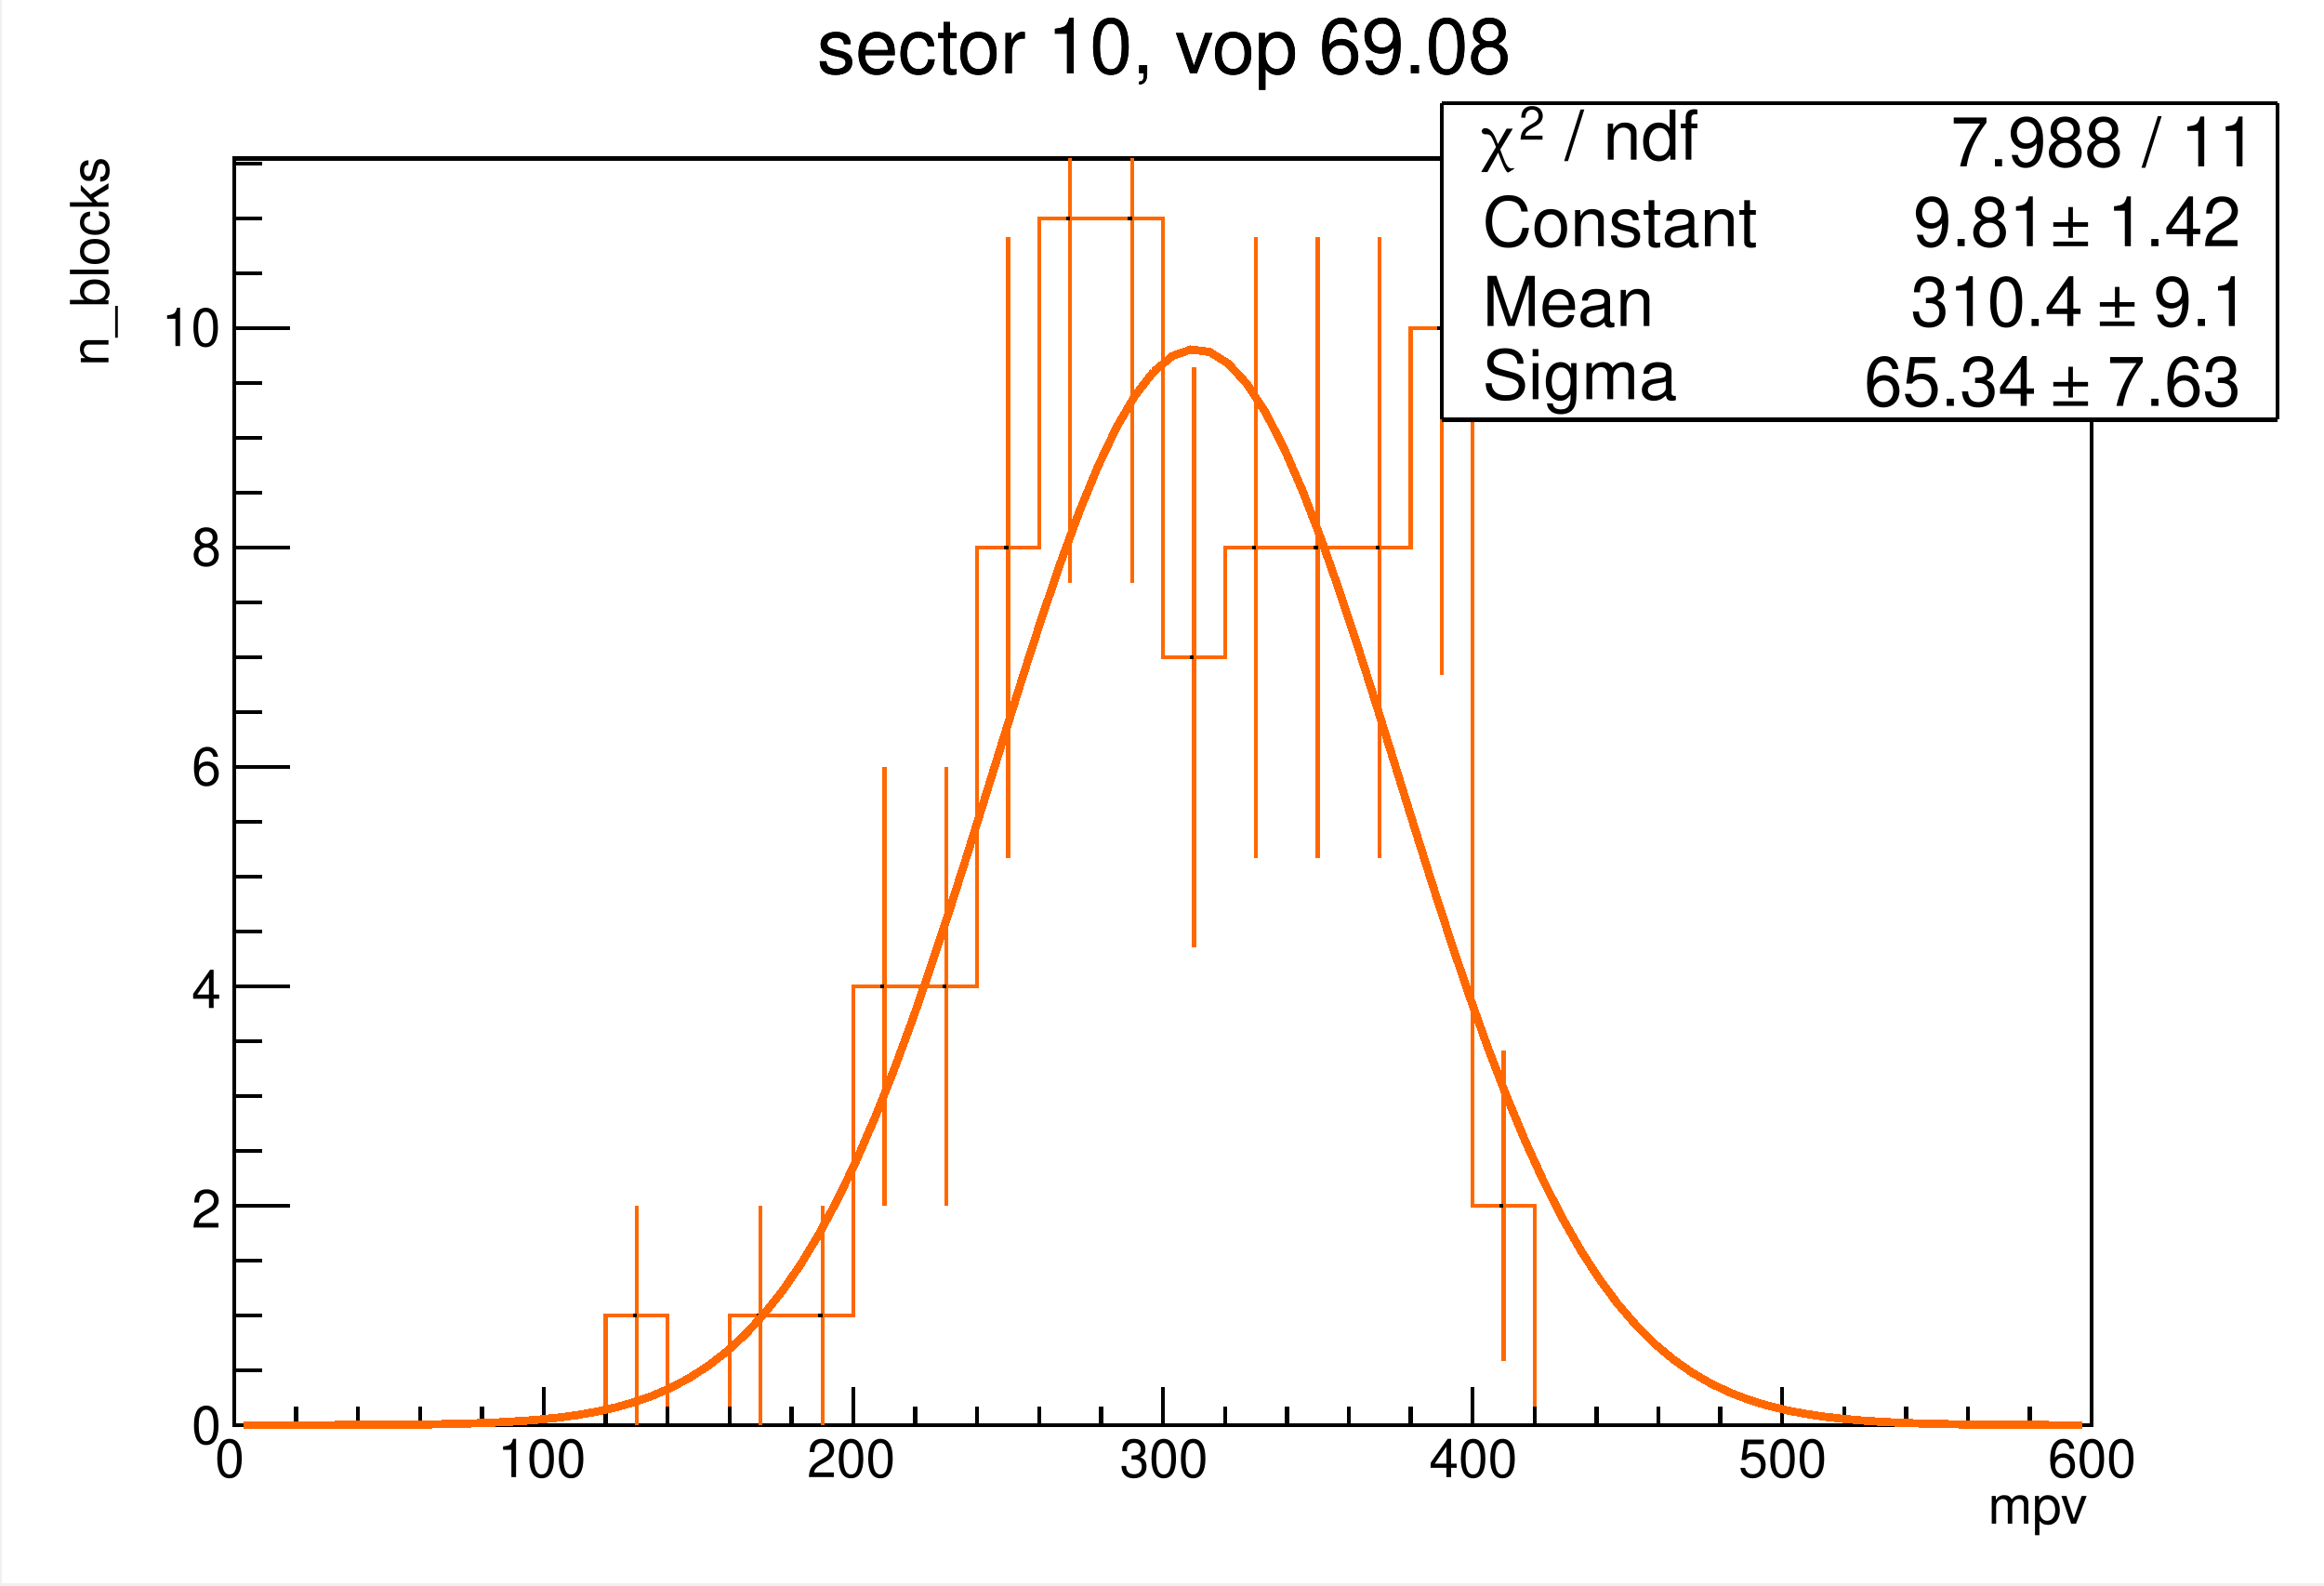
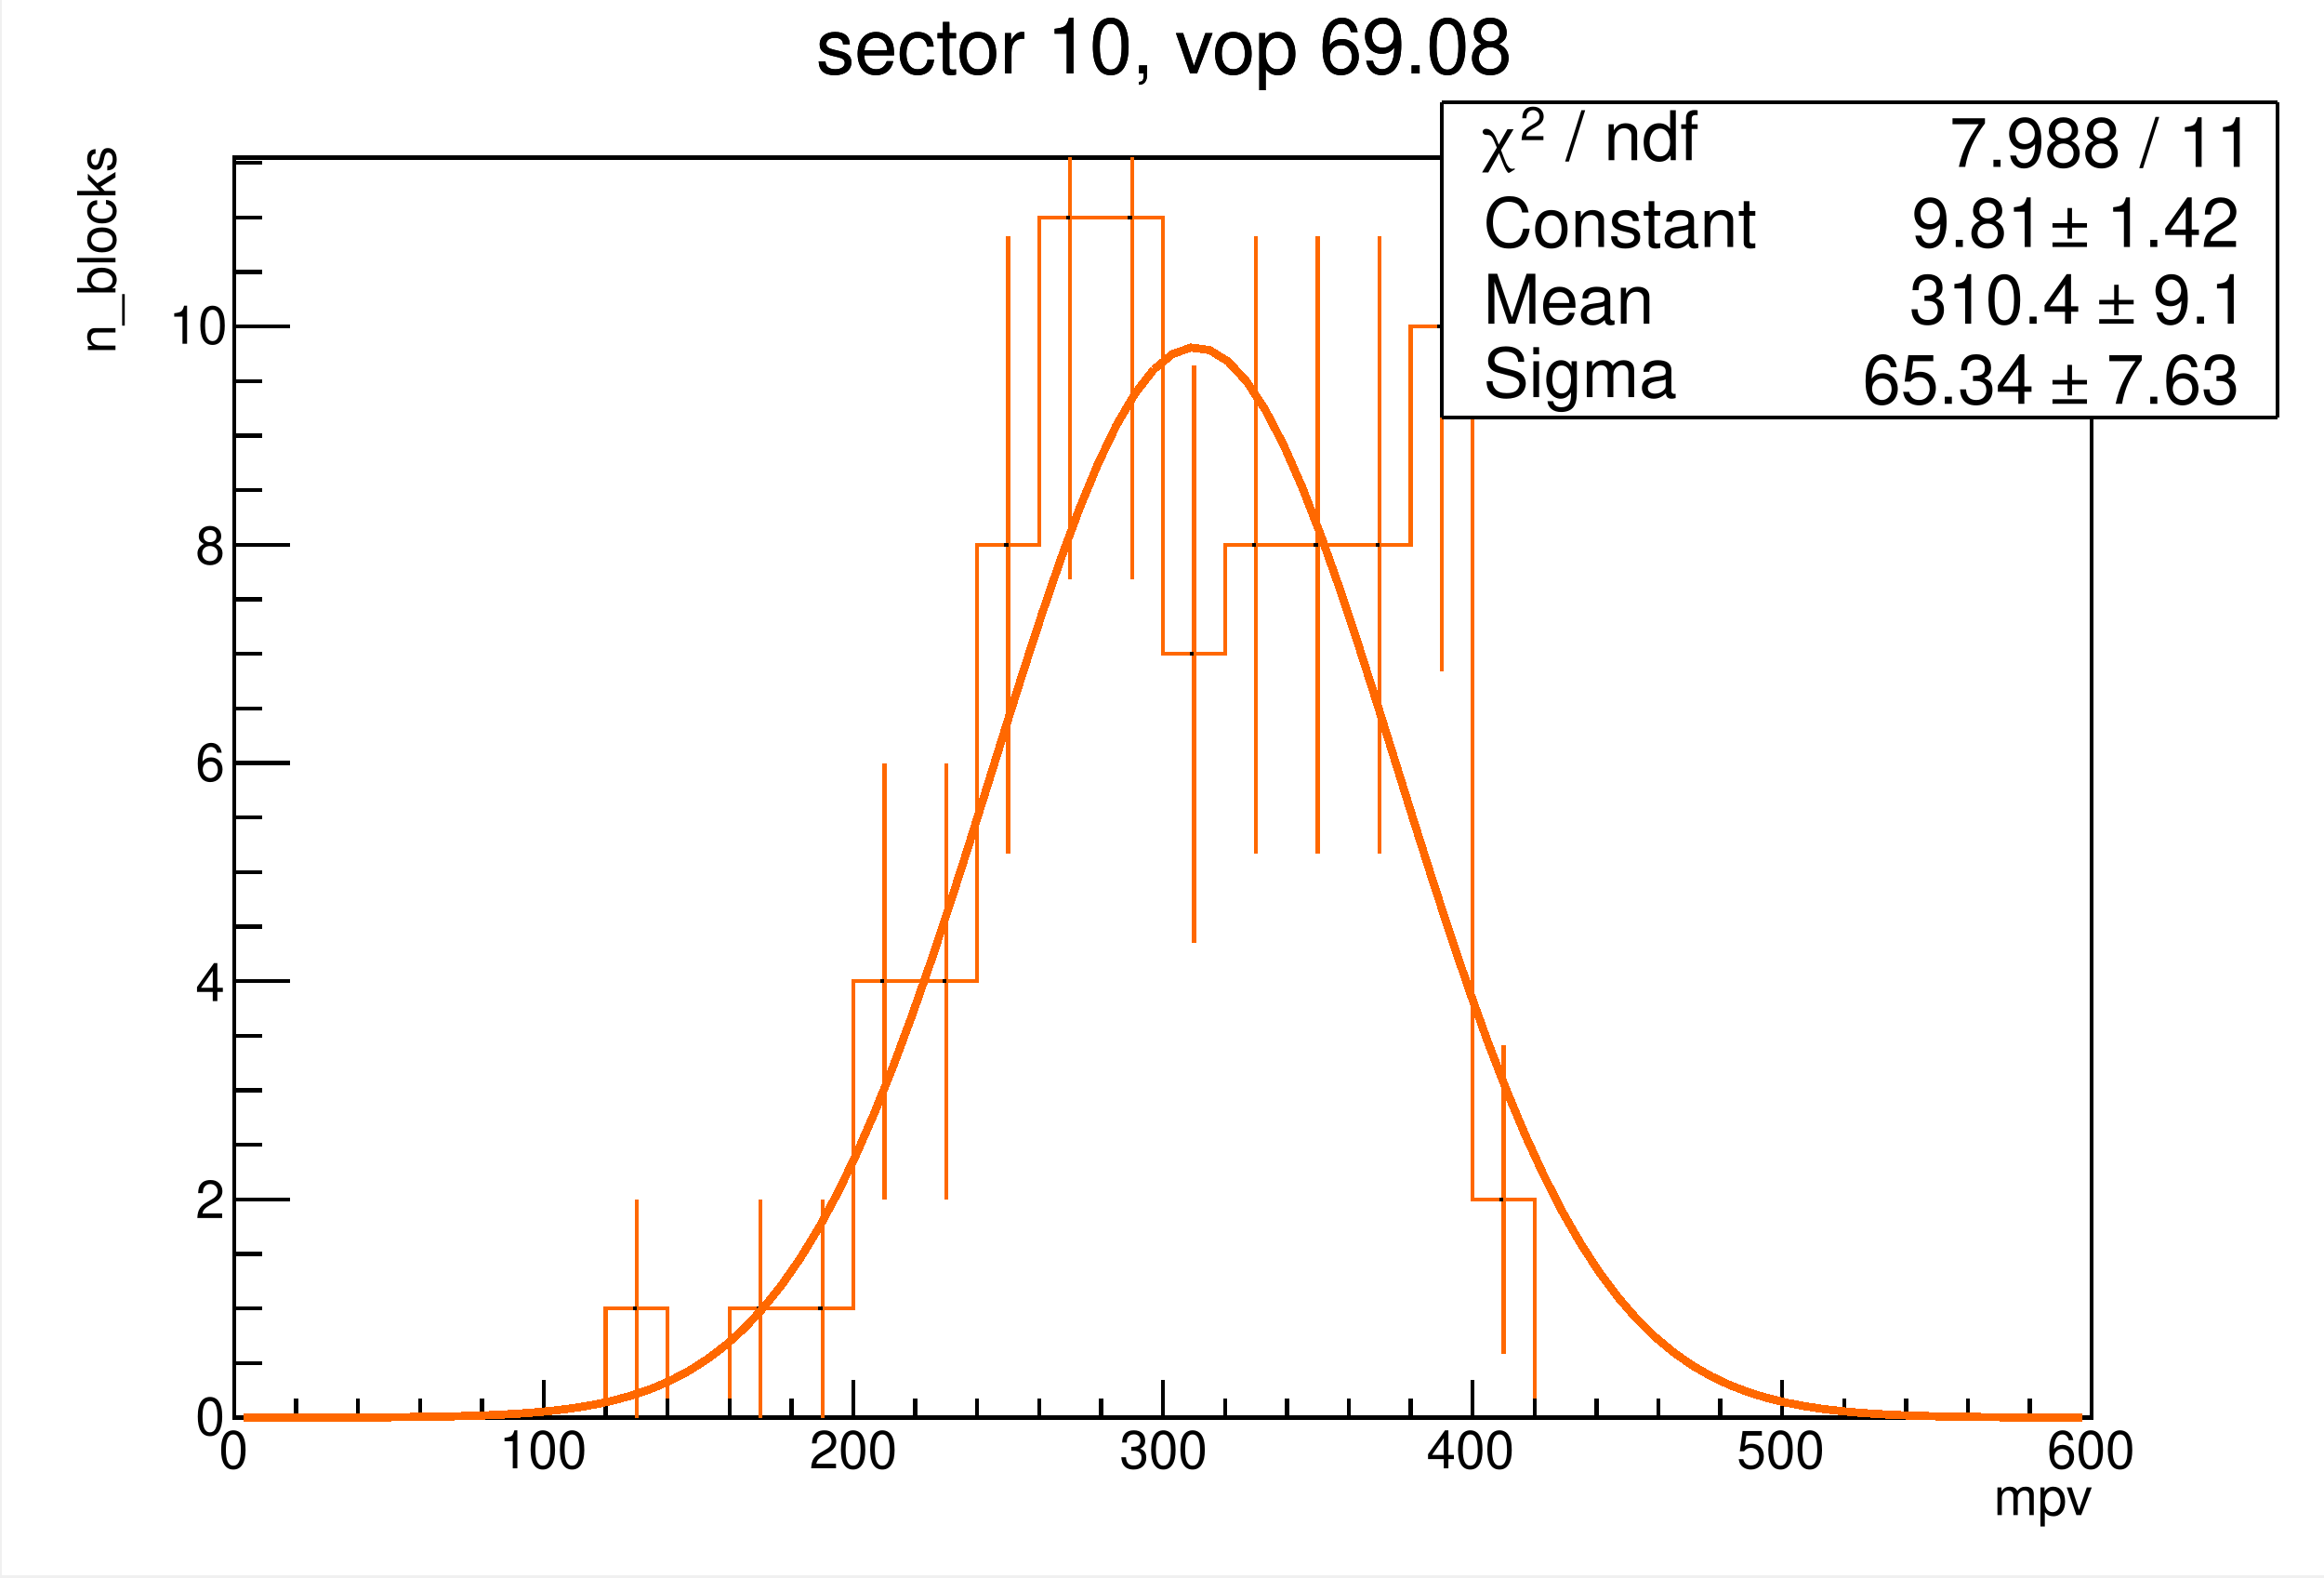
- <svg xmlns="http://www.w3.org/2000/svg" width="567.429" height="387.116" viewBox="0 0 567.429 387.116" shape-rendering="crispEdges">
+ <svg xmlns="http://www.w3.org/2000/svg" width="567.429" height="384.969" viewBox="0 0 567.429 384.969" shape-rendering="crispEdges">
  <defs>
</defs>
-   <rect x="0.5" y="0" width="566.929" height="386.616" fill="white" />
-   <rect x="57.193" y="38.662" width="453.543" height="309.293" fill="white" />
-   <rect x="57.193" y="38.662" width="453.543" height="309.293" fill="none" stroke="black" />
-   <path d="M57.193,347.955h 90.709v -26.779h 15.118v 26.779h 15.118v -26.779h 30.236v -80.336h 30.236v -107.115h 15.118v -80.336h 30.236v 107.115h 15.118v -26.779h 45.354v -53.557h 15.118v 214.229h 15.118v 53.557h 136.063" fill="none" stroke="#ff6800" />
-   <path d="M59.461,347.955h 18.142l 4.535, -0.032l 4.535, -0.015l 4.535, -0.022l 4.535, -0.031l 4.535, -0.043l 4.535, -0.06l 4.535, -0.083l 4.535, -0.114l 4.535, -0.154l 4.535, -0.207l 4.535,  -0.276l 4.535, -0.365l 4.535, -0.477l 4.535, -0.618l 4.535, -0.794l 4.535, -1.01l 4.535, -1.272l 4.535, -1.588l 4.535, -1.963l 4.535, -2.404l 4.535, -2.915l 4.535, -3.5l 4.535, -4.161l 4.535,  -4.897l 4.535, -5.705l 4.535, -6.577l 4.535, -7.504l 4.535, -8.469l 4.535, -9.454l 4.535, -10.435l 4.535, -11.385l 4.535, -12.273l 4.535, -13.067l 4.535, -13.731l 4.535, -14.232l 4.535, -14.538l 4.535,  -14.618l 4.535, -14.449l 4.535, -14.012l 4.535, -13.298l 4.535, -12.305l 4.535, -11.04l 4.535, -9.524l 4.535, -7.782l 4.535, -5.852" fill="none" stroke="#ff6800" stroke-width="2" />
-   <path d="M281.697,90.703l 4.535, -3.778l 4.535, -1.609l 4.535, 0.6l 4.535, 2.794l 4.535, 4.918l 4.535, 6.92l 4.535, 8.753l 4.535, 10.376l 4.535, 11.759l 4.535, 12.877l 4.535, 13.72l 4.535, 14.283l 4.535,  14.573l 4.535, 14.604l 4.535, 14.398l 4.535, 13.983l 4.535, 13.389l 4.535, 12.65l 4.535, 11.801l 4.535, 10.876l 4.535, 9.905l 4.535, 8.919l 4.535, 7.942l 4.535, 6.995l 4.535, 6.097l 4.535, 5.258l 4.535,  4.488l 4.535, 3.793l 4.535, 3.173l 4.535, 2.629l 4.535, 2.157l 4.535, 1.752l 4.535, 1.41l 4.535, 1.124l 4.535, 0.887l 4.535, 0.694l 4.535, 0.538l 4.535, 0.413l 4.535, 0.314l 4.535, 0.237l  4.535, 0.177l 4.535, 0.131l 4.535, 0.096l 4.535, 0.07l 4.535, 0.05l 4.535, 0.036l 4.535, 0.025l 4.535, 0.018l 4.535, 0.038" fill="none" stroke="#ff6800" stroke-width="2" />
-   <path d="M503.933,347.955h 4.535" fill="none" stroke="#ff6800" stroke-width="2" />
-   <path d="M57.193,347.955h 453.543" fill="none" stroke="black" />
-   <path d="M57.193,338.676v 9.279" fill="none" stroke="black" />
-   <path d="M72.311,343.315v 4.639" fill="none" stroke="black" />
-   <path d="M87.429,343.315v 4.639" fill="none" stroke="black" />
-   <path d="M102.547,343.315v 4.639" fill="none" stroke="black" />
-   <path d="M117.665,343.315v 4.639" fill="none" stroke="black" />
-   <path d="M132.783,338.676v 9.279" fill="none" stroke="black" />
-   <path d="M147.902,343.315v 4.639" fill="none" stroke="black" />
-   <path d="M163.02,343.315v 4.639" fill="none" stroke="black" />
-   <path d="M178.138,343.315v 4.639" fill="none" stroke="black" />
-   <path d="M193.256,343.315v 4.639" fill="none" stroke="black" />
-   <path d="M208.374,338.676v 9.279" fill="none" stroke="black" />
-   <path d="M223.492,343.315v 4.639" fill="none" stroke="black" />
-   <path d="M238.61,343.315v 4.639" fill="none" stroke="black" />
-   <path d="M253.728,343.315v 4.639" fill="none" stroke="black" />
-   <path d="M268.846,343.315v 4.639" fill="none" stroke="black" />
-   <path d="M283.965,338.676v 9.279" fill="none" stroke="black" />
-   <path d="M299.083,343.315v 4.639" fill="none" stroke="black" />
-   <path d="M314.201,343.315v 4.639" fill="none" stroke="black" />
-   <path d="M329.319,343.315v 4.639" fill="none" stroke="black" />
-   <path d="M344.437,343.315v 4.639" fill="none" stroke="black" />
-   <path d="M359.555,338.676v 9.279" fill="none" stroke="black" />
-   <path d="M374.673,343.315v 4.639" fill="none" stroke="black" />
-   <path d="M389.791,343.315v 4.639" fill="none" stroke="black" />
-   <path d="M404.909,343.315v 4.639" fill="none" stroke="black" />
-   <path d="M420.028,343.315v 4.639" fill="none" stroke="black" />
-   <path d="M435.146,338.676v 9.279" fill="none" stroke="black" />
-   <path d="M450.264,343.315v 4.639" fill="none" stroke="black" />
-   <path d="M465.382,343.315v 4.639" fill="none" stroke="black" />
-   <path d="M480.5,343.315v 4.639" fill="none" stroke="black" />
-   <path d="M495.618,343.315v 4.639" fill="none" stroke="black" />
-   <path d="M510.736,338.676v 9.279" fill="none" stroke="black" />
-   <text xml:space="preserve" x="52.482" y="360.625" fill="black" font-size="12.914" font-family="Helvetica">0</text>
-   <text xml:space="preserve" x="121.521" y="360.625" fill="black" font-size="12.914" font-family="Helvetica">100</text>
-   <text xml:space="preserve" x="197.057" y="360.625" fill="black" font-size="12.914" font-family="Helvetica">200</text>
-   <text xml:space="preserve" x="273.406" y="360.625" fill="black" font-size="12.914" font-family="Helvetica">300</text>
-   <text xml:space="preserve" x="348.942" y="360.625" fill="black" font-size="12.914" font-family="Helvetica">400</text>
-   <text xml:space="preserve" x="424.479" y="360.625" fill="black" font-size="12.914" font-family="Helvetica">500</text>
-   <text xml:space="preserve" x="500.015" y="360.625" fill="black" font-size="12.914" font-family="Helvetica">600</text>
-   <text xml:space="preserve" x="485.395" y="371.996" fill="black" font-size="12.914" font-family="Helvetica">mpv</text>
-   <path d="M57.193,347.955v -309.293" fill="none" stroke="black" />
-   <path d="M70.799,347.955h -13.606" fill="none" stroke="black" />
-   <path d="M63.996,334.565h -6.803" fill="none" stroke="black" />
-   <path d="M63.996,321.176h -6.803" fill="none" stroke="black" />
-   <path d="M63.996,307.787h -6.803" fill="none" stroke="black" />
-   <path d="M70.799,294.398h -13.606" fill="none" stroke="black" />
-   <path d="M63.996,281.008h -6.803" fill="none" stroke="black" />
-   <path d="M63.996,267.619h -6.803" fill="none" stroke="black" />
-   <path d="M63.996,254.23h -6.803" fill="none" stroke="black" />
-   <path d="M70.799,240.84h -13.606" fill="none" stroke="black" />
-   <path d="M63.996,227.451h -6.803" fill="none" stroke="black" />
-   <path d="M63.996,214.062h -6.803" fill="none" stroke="black" />
-   <path d="M63.996,200.672h -6.803" fill="none" stroke="black" />
-   <path d="M70.799,187.283h -13.606" fill="none" stroke="black" />
-   <path d="M63.996,173.894h -6.803" fill="none" stroke="black" />
-   <path d="M63.996,160.504h -6.803" fill="none" stroke="black" />
-   <path d="M63.996,147.115h -6.803" fill="none" stroke="black" />
-   <path d="M70.799,133.726h -13.606" fill="none" stroke="black" />
-   <path d="M63.996,120.336h -6.803" fill="none" stroke="black" />
-   <path d="M63.996,106.947h -6.803" fill="none" stroke="black" />
-   <path d="M63.996,93.558h -6.803" fill="none" stroke="black" />
-   <path d="M70.799,80.168h -13.606" fill="none" stroke="black" />
-   <path d="M70.799,80.168h -13.606" fill="none" stroke="black" />
-   <path d="M63.996,66.779h -6.803" fill="none" stroke="black" />
-   <path d="M63.996,53.39h -6.803" fill="none" stroke="black" />
-   <path d="M63.996,40.001h -6.803" fill="none" stroke="black" />
-   <text xml:space="preserve" x="46.797" y="352.503" fill="black" font-size="12.914" font-family="Helvetica">0</text>
-   <text xml:space="preserve" x="46.797" y="299.709" fill="black" font-size="12.914" font-family="Helvetica">2</text>
-   <text xml:space="preserve" x="46.797" y="246.102" fill="black" font-size="12.914" font-family="Helvetica">4</text>
-   <text xml:space="preserve" x="46.797" y="191.684" fill="black" font-size="12.914" font-family="Helvetica">6</text>
-   <text xml:space="preserve" x="46.797" y="138.077" fill="black" font-size="12.914" font-family="Helvetica">8</text>
-   <text xml:space="preserve" x="39.486" y="84.471" fill="black" font-size="12.914" font-family="Helvetica">10</text>
-   <g transform="rotate(-90,26.491,89.3441)">
-     <text xml:space="preserve" x="26.491" y="89.344" fill="black" font-size="12.914" font-family="Helvetica">n_blocks</text>
-   </g>
-   <text xml:space="preserve" x="199.494" y="17.869" fill="black" font-size="18.741" font-family="Helvetica">sector 10, vop 69.08</text>
-   <rect x="351.996" y="25.13" width="204.094" height="77.323" fill="white" />
-   <path d="M351.996,102.453h 204.094" fill="none" stroke="black" />
-   <path d="M556.091,102.453v -77.323" fill="none" stroke="black" />
-   <path d="M556.091,25.13h -204.094" fill="none" stroke="black" />
-   <path d="M351.996,25.13v 77.323" fill="none" stroke="black" />
-   <text xml:space="preserve" x="377.37" y="38.986" fill="black" font-size="16.816" font-family="Helvetica"> / ndf </text>
-   <text xml:space="preserve" x="370.872" y="34.113" fill="black" font-size="11.377" font-family="Helvetica">2</text>
-   <text xml:space="preserve" x="361.938" y="38.986" fill="black" font-size="16.816" font-family="Times">χ</text>
-   <text xml:space="preserve" x="471.587" y="40.611" fill="black" font-size="16.816" font-family="Helvetica"> 7.988 / 11</text>
-   <text xml:space="preserve" x="361.938" y="60.104" fill="black" font-size="16.816" font-family="Helvetica">Constant </text>
-   <text xml:space="preserve" x="509.762" y="60.104" fill="black" font-size="16.816" font-family="Helvetica"> 1.42</text>
-   <text xml:space="preserve" x="500.827" y="60.104" fill="black" font-size="16.816" font-family="Times">±</text>
-   <text xml:space="preserve" x="457.78" y="60.104" fill="black" font-size="16.816" font-family="Helvetica">  9.81 </text>
-   <text xml:space="preserve" x="361.938" y="79.597" fill="black" font-size="16.816" font-family="Helvetica">Mean     </text>
-   <text xml:space="preserve" x="521.133" y="79.597" fill="black" font-size="16.816" font-family="Helvetica"> 9.1</text>
-   <text xml:space="preserve" x="512.198" y="79.597" fill="black" font-size="16.816" font-family="Times">±</text>
-   <text xml:space="preserve" x="461.841" y="79.597" fill="black" font-size="16.816" font-family="Helvetica"> 310.4 </text>
-   <text xml:space="preserve" x="361.938" y="97.466" fill="black" font-size="16.816" font-family="Helvetica">Sigma    </text>
-   <text xml:space="preserve" x="509.762" y="99.091" fill="black" font-size="16.816" font-family="Helvetica"> 7.63</text>
-   <text xml:space="preserve" x="500.827" y="99.091" fill="black" font-size="16.816" font-family="Times">±</text>
-   <text xml:space="preserve" x="450.47" y="99.091" fill="black" font-size="16.816" font-family="Helvetica"> 65.34 </text>
-   <g stroke="black" stroke-width="1" fill="none">
-     <line x1="63.752" y1="347.955" x2="64.752" y2="347.955" />
-   </g>
-   <g stroke="black" stroke-width="1" fill="none">
-     <line x1="78.87" y1="347.955" x2="79.87" y2="347.955" />
-   </g>
-   <g stroke="black" stroke-width="1" fill="none">
-     <line x1="93.988" y1="347.955" x2="94.988" y2="347.955" />
-   </g>
-   <g stroke="black" stroke-width="1" fill="none">
-     <line x1="109.106" y1="347.955" x2="110.106" y2="347.955" />
-   </g>
-   <g stroke="black" stroke-width="1" fill="none">
-     <line x1="124.224" y1="347.955" x2="125.224" y2="347.955" />
-   </g>
-   <g stroke="black" stroke-width="1" fill="none">
-     <line x1="139.343" y1="347.955" x2="140.343" y2="347.955" />
-   </g>
-   <path d="M155.461,347.955v -26.779" fill="none" stroke="#ff6800" />
-   <path d="M155.461,321.176v -26.779" fill="none" stroke="#ff6800" />
-   <path d="M147.902,321.176h 7.559" fill="none" stroke="#ff6800" />
-   <path d="M155.461,321.176h 7.559" fill="none" stroke="#ff6800" />
-   <g stroke="black" stroke-width="1" fill="none">
-     <line x1="154.461" y1="321.176" x2="155.461" y2="321.176" />
-   </g>
-   <g stroke="black" stroke-width="1" fill="none">
-     <line x1="169.579" y1="347.955" x2="170.579" y2="347.955" />
-   </g>
-   <path d="M185.697,347.955v -26.779" fill="none" stroke="#ff6800" />
-   <path d="M185.697,321.176v -26.779" fill="none" stroke="#ff6800" />
-   <path d="M178.138,321.176h 7.559" fill="none" stroke="#ff6800" />
-   <path d="M185.697,321.176h 7.559" fill="none" stroke="#ff6800" />
-   <g stroke="black" stroke-width="1" fill="none">
-     <line x1="184.697" y1="321.176" x2="185.697" y2="321.176" />
-   </g>
-   <path d="M200.815,347.955v -26.779" fill="none" stroke="#ff6800" />
-   <path d="M200.815,321.176v -26.779" fill="none" stroke="#ff6800" />
-   <path d="M193.256,321.176h 7.559" fill="none" stroke="#ff6800" />
-   <path d="M200.815,321.176h 7.559" fill="none" stroke="#ff6800" />
-   <g stroke="black" stroke-width="1" fill="none">
-     <line x1="199.815" y1="321.176" x2="200.815" y2="321.176" />
-   </g>
-   <path d="M215.933,294.398v -53.557" fill="none" stroke="#ff6800" />
-   <path d="M215.933,240.84v -53.557" fill="none" stroke="#ff6800" />
-   <path d="M208.374,240.84h 7.559" fill="none" stroke="#ff6800" />
-   <path d="M215.933,240.84h 7.559" fill="none" stroke="#ff6800" />
-   <g stroke="black" stroke-width="1" fill="none">
-     <line x1="214.933" y1="240.84" x2="215.933" y2="240.84" />
-   </g>
-   <path d="M231.051,294.398v -53.557" fill="none" stroke="#ff6800" />
-   <path d="M231.051,240.84v -53.557" fill="none" stroke="#ff6800" />
-   <path d="M223.492,240.84h 7.559" fill="none" stroke="#ff6800" />
-   <path d="M231.051,240.84h 7.559" fill="none" stroke="#ff6800" />
-   <g stroke="black" stroke-width="1" fill="none">
-     <line x1="230.051" y1="240.84" x2="231.051" y2="240.84" />
-   </g>
-   <path d="M246.169,209.467v -75.741" fill="none" stroke="#ff6800" />
-   <path d="M246.169,133.726v -75.741" fill="none" stroke="#ff6800" />
-   <path d="M238.61,133.726h 7.559" fill="none" stroke="#ff6800" />
-   <path d="M246.169,133.726h 7.559" fill="none" stroke="#ff6800" />
-   <g stroke="black" stroke-width="1" fill="none">
-     <line x1="245.169" y1="133.726" x2="246.169" y2="133.726" />
-   </g>
-   <path d="M261.287,142.205v -88.815" fill="none" stroke="#ff6800" />
-   <path d="M261.287,53.39v -14.728" fill="none" stroke="#ff6800" />
-   <path d="M253.728,53.39h 7.559" fill="none" stroke="#ff6800" />
-   <path d="M261.287,53.39h 7.559" fill="none" stroke="#ff6800" />
-   <g stroke="black" stroke-width="1" fill="none">
-     <line x1="260.287" y1="53.39" x2="261.287" y2="53.39" />
-   </g>
-   <path d="M276.406,142.205v -88.815" fill="none" stroke="#ff6800" />
-   <path d="M276.406,53.39v -14.728" fill="none" stroke="#ff6800" />
-   <path d="M268.846,53.39h 7.559" fill="none" stroke="#ff6800" />
-   <path d="M276.406,53.39h 7.559" fill="none" stroke="#ff6800" />
-   <g stroke="black" stroke-width="1" fill="none">
-     <line x1="275.406" y1="53.39" x2="276.406" y2="53.39" />
-   </g>
-   <path d="M291.524,231.354v -70.85" fill="none" stroke="#ff6800" />
-   <path d="M291.524,160.504v -70.85" fill="none" stroke="#ff6800" />
-   <path d="M283.965,160.504h 7.559" fill="none" stroke="#ff6800" />
-   <path d="M291.524,160.504h 7.559" fill="none" stroke="#ff6800" />
-   <g stroke="black" stroke-width="1" fill="none">
-     <line x1="290.524" y1="160.504" x2="291.524" y2="160.504" />
-   </g>
-   <path d="M306.642,209.467v -75.741" fill="none" stroke="#ff6800" />
-   <path d="M306.642,133.726v -75.741" fill="none" stroke="#ff6800" />
-   <path d="M299.083,133.726h 7.559" fill="none" stroke="#ff6800" />
-   <path d="M306.642,133.726h 7.559" fill="none" stroke="#ff6800" />
-   <g stroke="black" stroke-width="1" fill="none">
-     <line x1="305.642" y1="133.726" x2="306.642" y2="133.726" />
-   </g>
-   <path d="M321.76,209.467v -75.741" fill="none" stroke="#ff6800" />
-   <path d="M321.76,133.726v -75.741" fill="none" stroke="#ff6800" />
-   <path d="M314.201,133.726h 7.559" fill="none" stroke="#ff6800" />
-   <path d="M321.76,133.726h 7.559" fill="none" stroke="#ff6800" />
-   <g stroke="black" stroke-width="1" fill="none">
-     <line x1="320.76" y1="133.726" x2="321.76" y2="133.726" />
-   </g>
-   <path d="M336.878,209.467v -75.741" fill="none" stroke="#ff6800" />
-   <path d="M336.878,133.726v -75.741" fill="none" stroke="#ff6800" />
-   <path d="M329.319,133.726h 7.559" fill="none" stroke="#ff6800" />
-   <path d="M336.878,133.726h 7.559" fill="none" stroke="#ff6800" />
-   <g stroke="black" stroke-width="1" fill="none">
-     <line x1="335.878" y1="133.726" x2="336.878" y2="133.726" />
-   </g>
-   <path d="M351.996,164.85v -84.681" fill="none" stroke="#ff6800" />
-   <path d="M351.996,80.168v -41.507" fill="none" stroke="#ff6800" />
-   <path d="M344.437,80.168h 7.559" fill="none" stroke="#ff6800" />
-   <path d="M351.996,80.168h 7.559" fill="none" stroke="#ff6800" />
-   <g stroke="black" stroke-width="1" fill="none">
-     <line x1="350.996" y1="80.168" x2="351.996" y2="80.168" />
-   </g>
-   <path d="M367.114,332.268v -37.871" fill="none" stroke="#ff6800" />
-   <path d="M367.114,294.398v -37.871" fill="none" stroke="#ff6800" />
-   <path d="M359.555,294.398h 7.559" fill="none" stroke="#ff6800" />
-   <path d="M367.114,294.398h 7.559" fill="none" stroke="#ff6800" />
-   <g stroke="black" stroke-width="1" fill="none">
-     <line x1="366.114" y1="294.398" x2="367.114" y2="294.398" />
-   </g>
-   <g stroke="black" stroke-width="1" fill="none">
-     <line x1="381.232" y1="347.955" x2="382.232" y2="347.955" />
-   </g>
-   <g stroke="black" stroke-width="1" fill="none">
-     <line x1="396.35" y1="347.955" x2="397.35" y2="347.955" />
-   </g>
-   <g stroke="black" stroke-width="1" fill="none">
-     <line x1="411.469" y1="347.955" x2="412.469" y2="347.955" />
-   </g>
-   <g stroke="black" stroke-width="1" fill="none">
-     <line x1="426.587" y1="347.955" x2="427.587" y2="347.955" />
-   </g>
-   <g stroke="black" stroke-width="1" fill="none">
-     <line x1="441.705" y1="347.955" x2="442.705" y2="347.955" />
-   </g>
-   <g stroke="black" stroke-width="1" fill="none">
-     <line x1="456.823" y1="347.955" x2="457.823" y2="347.955" />
-   </g>
-   <g stroke="black" stroke-width="1" fill="none">
-     <line x1="471.941" y1="347.955" x2="472.941" y2="347.955" />
-   </g>
-   <g stroke="black" stroke-width="1" fill="none">
-     <line x1="487.059" y1="347.955" x2="488.059" y2="347.955" />
-   </g>
-   <g stroke="black" stroke-width="1" fill="none">
-     <line x1="502.177" y1="347.955" x2="503.177" y2="347.955" />
-   </g>
-   <path d="M59.461,347.955h 18.142l 4.535, -0.032l 4.535, -0.015l 4.535, -0.022l 4.535, -0.031l 4.535, -0.043l 4.535, -0.06l 4.535, -0.083l 4.535, -0.114l 4.535, -0.154l 4.535, -0.207l 4.535,  -0.276l 4.535, -0.365l 4.535, -0.477l 4.535, -0.618l 4.535, -0.794l 4.535, -1.01l 4.535, -1.272l 4.535, -1.588l 4.535, -1.963l 4.535, -2.404l 4.535, -2.915l 4.535, -3.5l 4.535, -4.161l 4.535,  -4.897l 4.535, -5.705l 4.535, -6.577l 4.535, -7.504l 4.535, -8.469l 4.535, -9.454l 4.535, -10.435l 4.535, -11.385l 4.535, -12.273l 4.535, -13.067l 4.535, -13.731l 4.535, -14.232l 4.535, -14.538l 4.535,  -14.618l 4.535, -14.449l 4.535, -14.012l 4.535, -13.298l 4.535, -12.305l 4.535, -11.04l 4.535, -9.524l 4.535, -7.782l 4.535, -5.852" fill="none" stroke="#ff6800" stroke-width="2" />
-   <path d="M281.697,90.703l 4.535, -3.778l 4.535, -1.609l 4.535, 0.6l 4.535, 2.794l 4.535, 4.918l 4.535, 6.92l 4.535, 8.753l 4.535, 10.376l 4.535, 11.759l 4.535, 12.877l 4.535, 13.72l 4.535, 14.283l 4.535,  14.573l 4.535, 14.604l 4.535, 14.398l 4.535, 13.983l 4.535, 13.389l 4.535, 12.65l 4.535, 11.801l 4.535, 10.876l 4.535, 9.905l 4.535, 8.919l 4.535, 7.942l 4.535, 6.995l 4.535, 6.097l 4.535, 5.258l 4.535,  4.488l 4.535, 3.793l 4.535, 3.173l 4.535, 2.629l 4.535, 2.157l 4.535, 1.752l 4.535, 1.41l 4.535, 1.124l 4.535, 0.887l 4.535, 0.694l 4.535, 0.538l 4.535, 0.413l 4.535, 0.314l 4.535, 0.237l  4.535, 0.177l 4.535, 0.131l 4.535, 0.096l 4.535, 0.07l 4.535, 0.05l 4.535, 0.036l 4.535, 0.025l 4.535, 0.018l 4.535, 0.038" fill="none" stroke="#ff6800" stroke-width="2" />
-   <path d="M503.933,347.955h 4.535" fill="none" stroke="#ff6800" stroke-width="2" />
-   <rect x="351.996" y="25.13" width="204.094" height="77.323" fill="white" />
-   <path d="M351.996,102.453h 204.094" fill="none" stroke="black" />
-   <path d="M556.091,102.453v -77.323" fill="none" stroke="black" />
-   <path d="M556.091,25.13h -204.094" fill="none" stroke="black" />
-   <path d="M351.996,25.13v 77.323" fill="none" stroke="black" />
-   <text xml:space="preserve" x="377.37" y="38.986" fill="black" font-size="16.816" font-family="Helvetica"> / ndf </text>
-   <text xml:space="preserve" x="370.872" y="34.113" fill="black" font-size="11.377" font-family="Helvetica">2</text>
-   <text xml:space="preserve" x="361.938" y="38.986" fill="black" font-size="16.816" font-family="Times">χ</text>
-   <text xml:space="preserve" x="471.587" y="40.611" fill="black" font-size="16.816" font-family="Helvetica"> 7.988 / 11</text>
-   <text xml:space="preserve" x="361.938" y="60.104" fill="black" font-size="16.816" font-family="Helvetica">Constant </text>
-   <text xml:space="preserve" x="509.762" y="60.104" fill="black" font-size="16.816" font-family="Helvetica"> 1.42</text>
-   <text xml:space="preserve" x="500.827" y="60.104" fill="black" font-size="16.816" font-family="Times">±</text>
-   <text xml:space="preserve" x="457.78" y="60.104" fill="black" font-size="16.816" font-family="Helvetica">  9.81 </text>
-   <text xml:space="preserve" x="361.938" y="79.597" fill="black" font-size="16.816" font-family="Helvetica">Mean     </text>
-   <text xml:space="preserve" x="521.133" y="79.597" fill="black" font-size="16.816" font-family="Helvetica"> 9.1</text>
-   <text xml:space="preserve" x="512.198" y="79.597" fill="black" font-size="16.816" font-family="Times">±</text>
-   <text xml:space="preserve" x="461.841" y="79.597" fill="black" font-size="16.816" font-family="Helvetica"> 310.4 </text>
-   <text xml:space="preserve" x="361.938" y="97.466" fill="black" font-size="16.816" font-family="Helvetica">Sigma    </text>
-   <text xml:space="preserve" x="509.762" y="99.091" fill="black" font-size="16.816" font-family="Helvetica"> 7.63</text>
-   <text xml:space="preserve" x="500.827" y="99.091" fill="black" font-size="16.816" font-family="Times">±</text>
-   <text xml:space="preserve" x="450.47" y="99.091" fill="black" font-size="16.816" font-family="Helvetica"> 65.34 </text>
-   <text xml:space="preserve" x="199.494" y="17.869" fill="black" font-size="18.741" font-family="Helvetica">sector 10, vop 69.08</text>
+   <rect x="0.5" y="0" width="566.929" height="384.469" fill="white" />
+   <rect x="57.193" y="38.447" width="453.543" height="307.575" fill="white" />
+   <rect x="57.193" y="38.447" width="453.543" height="307.575" fill="none" stroke="black" />
+   <path d="M57.193,346.022h 90.709v -26.63h 15.118v 26.63h 15.118v -26.63h 30.236v -79.89h 30.236v -106.52h 15.118v -79.89h 30.236v 106.52h 15.118v -26.63h 45.354v -53.26h 15.118v 213.039h 15.118v 53.26h 136.063" fill="none" stroke="#ff6800" />
+   <path d="M59.461,346.022h 18.142l 4.535, -0.032l 4.535, -0.015l 4.535, -0.021l 4.535, -0.03l 4.535, -0.043l 4.535, -0.06l 4.535, -0.083l 4.535, -0.113l 4.535, -0.153l 4.535, -0.206l 4.535,  -0.275l 4.535, -0.363l 4.535, -0.474l 4.535, -0.615l 4.535, -0.789l 4.535, -1.004l 4.535, -1.265l 4.535, -1.579l 4.535, -1.952l 4.535, -2.391l 4.535, -2.899l 4.535, -3.48l 4.535, -4.138l  4.535, -4.87l 4.535, -5.673l 4.535, -6.541l 4.535, -7.462l 4.535, -8.422l 4.535, -9.401l 4.535, -10.377l 4.535, -11.322l 4.535, -12.205l 4.535, -12.994l 4.535, -13.655l 4.535, -14.153l 4.535, -14.457l  4.535, -14.537l 4.535, -14.369l 4.535, -13.934l 4.535, -13.224l 4.535, -12.236l 4.535, -10.979l 4.535, -9.471l 4.535, -7.739l 4.535, -5.82" fill="none" stroke="#ff6800" stroke-width="2" />
+   <path d="M281.697,90.199l 4.535, -3.757l 4.535, -1.6l 4.535, 0.596l 4.535, 2.778l 4.535, 4.891l 4.535, 6.881l 4.535, 8.704l 4.535, 10.319l 4.535, 11.693l 4.535, 12.806l 4.535, 13.644l 4.535, 14.204l  4.535, 14.492l 4.535, 14.523l 4.535, 14.318l 4.535, 13.905l 4.535, 13.315l 4.535, 12.58l 4.535, 11.736l 4.535, 10.815l 4.535, 9.85l 4.535, 8.869l 4.535, 7.898l 4.535, 6.956l 4.535, 6.063l 4.535, 5.229l  4.535, 4.464l 4.535, 3.772l 4.535, 3.156l 4.535, 2.614l 4.535, 2.145l 4.535, 1.742l 4.535, 1.402l 4.535, 1.118l 4.535, 0.882l 4.535, 0.69l 4.535, 0.535l 4.535, 0.411l 4.535, 0.312l 4.535,  0.235l 4.535, 0.176l 4.535, 0.13l 4.535, 0.095l 4.535, 0.069l 4.535, 0.05l 4.535, 0.036l 4.535, 0.025l 4.535, 0.018l 4.535, 0.038" fill="none" stroke="#ff6800" stroke-width="2" />
+   <path d="M503.933,346.022h 4.535" fill="none" stroke="#ff6800" stroke-width="2" />
+   <path d="M57.193,346.022h 453.543" fill="none" stroke="black" />
+   <path d="M57.193,336.795v 9.227" fill="none" stroke="black" />
+   <path d="M72.311,341.409v 4.614" fill="none" stroke="black" />
+   <path d="M87.429,341.409v 4.614" fill="none" stroke="black" />
+   <path d="M102.547,341.409v 4.614" fill="none" stroke="black" />
+   <path d="M117.665,341.409v 4.614" fill="none" stroke="black" />
+   <path d="M132.783,336.795v 9.227" fill="none" stroke="black" />
+   <path d="M147.902,341.409v 4.614" fill="none" stroke="black" />
+   <path d="M163.02,341.409v 4.614" fill="none" stroke="black" />
+   <path d="M178.138,341.409v 4.614" fill="none" stroke="black" />
+   <path d="M193.256,341.409v 4.614" fill="none" stroke="black" />
+   <path d="M208.374,336.795v 9.227" fill="none" stroke="black" />
+   <path d="M223.492,341.409v 4.614" fill="none" stroke="black" />
+   <path d="M238.61,341.409v 4.614" fill="none" stroke="black" />
+   <path d="M253.728,341.409v 4.614" fill="none" stroke="black" />
+   <path d="M268.846,341.409v 4.614" fill="none" stroke="black" />
+   <path d="M283.965,336.795v 9.227" fill="none" stroke="black" />
+   <path d="M299.083,341.409v 4.614" fill="none" stroke="black" />
+   <path d="M314.201,341.409v 4.614" fill="none" stroke="black" />
+   <path d="M329.319,341.409v 4.614" fill="none" stroke="black" />
+   <path d="M344.437,341.409v 4.614" fill="none" stroke="black" />
+   <path d="M359.555,336.795v 9.227" fill="none" stroke="black" />
+   <path d="M374.673,341.409v 4.614" fill="none" stroke="black" />
+   <path d="M389.791,341.409v 4.614" fill="none" stroke="black" />
+   <path d="M404.909,341.409v 4.614" fill="none" stroke="black" />
+   <path d="M420.028,341.409v 4.614" fill="none" stroke="black" />
+   <path d="M435.146,336.795v 9.227" fill="none" stroke="black" />
+   <path d="M450.264,341.409v 4.614" fill="none" stroke="black" />
+   <path d="M465.382,341.409v 4.614" fill="none" stroke="black" />
+   <path d="M480.5,341.409v 4.614" fill="none" stroke="black" />
+   <path d="M495.618,341.409v 4.614" fill="none" stroke="black" />
+   <path d="M510.736,336.795v 9.227" fill="none" stroke="black" />
+   <text xml:space="preserve" x="53.446" y="358.403" fill="black" font-size="12.845" font-family="Helvetica">0</text>
+   <text xml:space="preserve" x="121.868" y="358.403" fill="black" font-size="12.845" font-family="Helvetica">100</text>
+   <text xml:space="preserve" x="197.622" y="358.403" fill="black" font-size="12.845" font-family="Helvetica">200</text>
+   <text xml:space="preserve" x="273.375" y="358.403" fill="black" font-size="12.845" font-family="Helvetica">300</text>
+   <text xml:space="preserve" x="348.314" y="358.403" fill="black" font-size="12.845" font-family="Helvetica">400</text>
+   <text xml:space="preserve" x="424.068" y="358.403" fill="black" font-size="12.845" font-family="Helvetica">500</text>
+   <text xml:space="preserve" x="499.821" y="358.403" fill="black" font-size="12.845" font-family="Helvetica">600</text>
+   <text xml:space="preserve" x="486.788" y="369.807" fill="black" font-size="12.845" font-family="Helvetica">mpv</text>
+   <path d="M57.193,346.022v -307.575" fill="none" stroke="black" />
+   <path d="M70.799,346.022h -13.606" fill="none" stroke="black" />
+   <path d="M63.996,332.707h -6.803" fill="none" stroke="black" />
+   <path d="M63.996,319.392h -6.803" fill="none" stroke="black" />
+   <path d="M63.996,306.077h -6.803" fill="none" stroke="black" />
+   <path d="M70.799,292.762h -13.606" fill="none" stroke="black" />
+   <path d="M63.996,279.448h -6.803" fill="none" stroke="black" />
+   <path d="M63.996,266.133h -6.803" fill="none" stroke="black" />
+   <path d="M63.996,252.818h -6.803" fill="none" stroke="black" />
+   <path d="M70.799,239.503h -13.606" fill="none" stroke="black" />
+   <path d="M63.996,226.188h -6.803" fill="none" stroke="black" />
+   <path d="M63.996,212.873h -6.803" fill="none" stroke="black" />
+   <path d="M63.996,199.558h -6.803" fill="none" stroke="black" />
+   <path d="M70.799,186.243h -13.606" fill="none" stroke="black" />
+   <path d="M63.996,172.928h -6.803" fill="none" stroke="black" />
+   <path d="M63.996,159.613h -6.803" fill="none" stroke="black" />
+   <path d="M63.996,146.298h -6.803" fill="none" stroke="black" />
+   <path d="M70.799,132.983h -13.606" fill="none" stroke="black" />
+   <path d="M63.996,119.668h -6.803" fill="none" stroke="black" />
+   <path d="M63.996,106.353h -6.803" fill="none" stroke="black" />
+   <path d="M63.996,93.038h -6.803" fill="none" stroke="black" />
+   <path d="M70.799,79.723h -13.606" fill="none" stroke="black" />
+   <path d="M70.799,79.723h -13.606" fill="none" stroke="black" />
+   <path d="M63.996,66.408h -6.803" fill="none" stroke="black" />
+   <path d="M63.996,53.093h -6.803" fill="none" stroke="black" />
+   <path d="M63.996,39.778h -6.803" fill="none" stroke="black" />
+   <text xml:space="preserve" x="47.744" y="350.258" fill="black" font-size="12.845" font-family="Helvetica">0</text>
+   <text xml:space="preserve" x="47.744" y="297.312" fill="black" font-size="12.845" font-family="Helvetica">2</text>
+   <text xml:space="preserve" x="47.744" y="244.366" fill="black" font-size="12.845" font-family="Helvetica">4</text>
+   <text xml:space="preserve" x="47.744" y="190.605" fill="black" font-size="12.845" font-family="Helvetica">6</text>
+   <text xml:space="preserve" x="47.744" y="137.66" fill="black" font-size="12.845" font-family="Helvetica">8</text>
+   <text xml:space="preserve" x="41.228" y="83.899" fill="black" font-size="12.845" font-family="Helvetica">10</text>
+   <g transform="rotate(-90,28.1948,86.3427)">
+     <text xml:space="preserve" x="28.195" y="86.343" fill="black" font-size="12.845" font-family="Helvetica">n_blocks</text>
+   </g>
+   <text xml:space="preserve" x="199.251" y="17.92" fill="black" font-size="18.794" font-family="Helvetica">sector 10, vop 69.08</text>
+   <rect x="351.996" y="24.991" width="204.094" height="76.894" fill="white" />
+   <path d="M351.996,101.884h 204.094" fill="none" stroke="black" />
+   <path d="M556.091,101.884v -76.894" fill="none" stroke="black" />
+   <path d="M556.091,24.991h -204.094" fill="none" stroke="black" />
+   <path d="M351.996,24.991v 76.894" fill="none" stroke="black" />
+   <text xml:space="preserve" x="377.638" y="39.099" fill="black" font-size="16.725" font-family="Helvetica"> / ndf </text>
+   <text xml:space="preserve" x="371.122" y="34.211" fill="black" font-size="11.317" font-family="Helvetica">2</text>
+   <text xml:space="preserve" x="362.162" y="39.099" fill="black" font-size="16.725" font-family="Times">χ</text>
+   <text xml:space="preserve" x="471.312" y="40.728" fill="black" font-size="16.725" font-family="Helvetica"> 7.988 / 11</text>
+   <text xml:space="preserve" x="362.162" y="60.277" fill="black" font-size="16.725" font-family="Helvetica">Constant </text>
+   <text xml:space="preserve" x="509.596" y="60.277" fill="black" font-size="16.725" font-family="Helvetica"> 1.42</text>
+   <text xml:space="preserve" x="500.636" y="60.277" fill="black" font-size="16.725" font-family="Times">±</text>
+   <text xml:space="preserve" x="457.464" y="60.277" fill="black" font-size="16.725" font-family="Helvetica">  9.81 </text>
+   <text xml:space="preserve" x="362.162" y="79.012" fill="black" font-size="16.725" font-family="Helvetica">Mean     </text>
+   <text xml:space="preserve" x="521" y="79.012" fill="black" font-size="16.725" font-family="Helvetica"> 9.1</text>
+   <text xml:space="preserve" x="512.039" y="79.012" fill="black" font-size="16.725" font-family="Times">±</text>
+   <text xml:space="preserve" x="461.537" y="79.012" fill="black" font-size="16.725" font-family="Helvetica"> 310.4 </text>
+   <text xml:space="preserve" x="362.162" y="96.932" fill="black" font-size="16.725" font-family="Helvetica">Sigma    </text>
+   <text xml:space="preserve" x="509.596" y="98.561" fill="black" font-size="16.725" font-family="Helvetica"> 7.63</text>
+   <text xml:space="preserve" x="500.636" y="98.561" fill="black" font-size="16.725" font-family="Times">±</text>
+   <text xml:space="preserve" x="450.133" y="98.561" fill="black" font-size="16.725" font-family="Helvetica"> 65.34 </text>
+   <g stroke="black" stroke-width="1" fill="none">
+     <line x1="63.752" y1="346.022" x2="64.752" y2="346.022" />
+   </g>
+   <g stroke="black" stroke-width="1" fill="none">
+     <line x1="78.87" y1="346.022" x2="79.87" y2="346.022" />
+   </g>
+   <g stroke="black" stroke-width="1" fill="none">
+     <line x1="93.988" y1="346.022" x2="94.988" y2="346.022" />
+   </g>
+   <g stroke="black" stroke-width="1" fill="none">
+     <line x1="109.106" y1="346.022" x2="110.106" y2="346.022" />
+   </g>
+   <g stroke="black" stroke-width="1" fill="none">
+     <line x1="124.224" y1="346.022" x2="125.224" y2="346.022" />
+   </g>
+   <g stroke="black" stroke-width="1" fill="none">
+     <line x1="139.343" y1="346.022" x2="140.343" y2="346.022" />
+   </g>
+   <path d="M155.461,346.022v -26.63" fill="none" stroke="#ff6800" />
+   <path d="M155.461,319.392v -26.63" fill="none" stroke="#ff6800" />
+   <path d="M147.902,319.392h 7.559" fill="none" stroke="#ff6800" />
+   <path d="M155.461,319.392h 7.559" fill="none" stroke="#ff6800" />
+   <g stroke="black" stroke-width="1" fill="none">
+     <line x1="154.461" y1="319.392" x2="155.461" y2="319.392" />
+   </g>
+   <g stroke="black" stroke-width="1" fill="none">
+     <line x1="169.579" y1="346.022" x2="170.579" y2="346.022" />
+   </g>
+   <path d="M185.697,346.022v -26.63" fill="none" stroke="#ff6800" />
+   <path d="M185.697,319.392v -26.63" fill="none" stroke="#ff6800" />
+   <path d="M178.138,319.392h 7.559" fill="none" stroke="#ff6800" />
+   <path d="M185.697,319.392h 7.559" fill="none" stroke="#ff6800" />
+   <g stroke="black" stroke-width="1" fill="none">
+     <line x1="184.697" y1="319.392" x2="185.697" y2="319.392" />
+   </g>
+   <path d="M200.815,346.022v -26.63" fill="none" stroke="#ff6800" />
+   <path d="M200.815,319.392v -26.63" fill="none" stroke="#ff6800" />
+   <path d="M193.256,319.392h 7.559" fill="none" stroke="#ff6800" />
+   <path d="M200.815,319.392h 7.559" fill="none" stroke="#ff6800" />
+   <g stroke="black" stroke-width="1" fill="none">
+     <line x1="199.815" y1="319.392" x2="200.815" y2="319.392" />
+   </g>
+   <path d="M215.933,292.762v -53.26" fill="none" stroke="#ff6800" />
+   <path d="M215.933,239.503v -53.26" fill="none" stroke="#ff6800" />
+   <path d="M208.374,239.503h 7.559" fill="none" stroke="#ff6800" />
+   <path d="M215.933,239.503h 7.559" fill="none" stroke="#ff6800" />
+   <g stroke="black" stroke-width="1" fill="none">
+     <line x1="214.933" y1="239.503" x2="215.933" y2="239.503" />
+   </g>
+   <path d="M231.051,292.762v -53.26" fill="none" stroke="#ff6800" />
+   <path d="M231.051,239.503v -53.26" fill="none" stroke="#ff6800" />
+   <path d="M223.492,239.503h 7.559" fill="none" stroke="#ff6800" />
+   <path d="M231.051,239.503h 7.559" fill="none" stroke="#ff6800" />
+   <g stroke="black" stroke-width="1" fill="none">
+     <line x1="230.051" y1="239.503" x2="231.051" y2="239.503" />
+   </g>
+   <path d="M246.169,208.304v -75.321" fill="none" stroke="#ff6800" />
+   <path d="M246.169,132.983v -75.321" fill="none" stroke="#ff6800" />
+   <path d="M238.61,132.983h 7.559" fill="none" stroke="#ff6800" />
+   <path d="M246.169,132.983h 7.559" fill="none" stroke="#ff6800" />
+   <g stroke="black" stroke-width="1" fill="none">
+     <line x1="245.169" y1="132.983" x2="246.169" y2="132.983" />
+   </g>
+   <path d="M261.287,141.415v -88.321" fill="none" stroke="#ff6800" />
+   <path d="M261.287,53.093v -14.646" fill="none" stroke="#ff6800" />
+   <path d="M253.728,53.093h 7.559" fill="none" stroke="#ff6800" />
+   <path d="M261.287,53.093h 7.559" fill="none" stroke="#ff6800" />
+   <g stroke="black" stroke-width="1" fill="none">
+     <line x1="260.287" y1="53.093" x2="261.287" y2="53.093" />
+   </g>
+   <path d="M276.406,141.415v -88.321" fill="none" stroke="#ff6800" />
+   <path d="M276.406,53.093v -14.646" fill="none" stroke="#ff6800" />
+   <path d="M268.846,53.093h 7.559" fill="none" stroke="#ff6800" />
+   <path d="M276.406,53.093h 7.559" fill="none" stroke="#ff6800" />
+   <g stroke="black" stroke-width="1" fill="none">
+     <line x1="275.406" y1="53.093" x2="276.406" y2="53.093" />
+   </g>
+   <path d="M291.524,230.069v -70.456" fill="none" stroke="#ff6800" />
+   <path d="M291.524,159.613v -70.456" fill="none" stroke="#ff6800" />
+   <path d="M283.965,159.613h 7.559" fill="none" stroke="#ff6800" />
+   <path d="M291.524,159.613h 7.559" fill="none" stroke="#ff6800" />
+   <g stroke="black" stroke-width="1" fill="none">
+     <line x1="290.524" y1="159.613" x2="291.524" y2="159.613" />
+   </g>
+   <path d="M306.642,208.304v -75.321" fill="none" stroke="#ff6800" />
+   <path d="M306.642,132.983v -75.321" fill="none" stroke="#ff6800" />
+   <path d="M299.083,132.983h 7.559" fill="none" stroke="#ff6800" />
+   <path d="M306.642,132.983h 7.559" fill="none" stroke="#ff6800" />
+   <g stroke="black" stroke-width="1" fill="none">
+     <line x1="305.642" y1="132.983" x2="306.642" y2="132.983" />
+   </g>
+   <path d="M321.76,208.304v -75.321" fill="none" stroke="#ff6800" />
+   <path d="M321.76,132.983v -75.321" fill="none" stroke="#ff6800" />
+   <path d="M314.201,132.983h 7.559" fill="none" stroke="#ff6800" />
+   <path d="M321.76,132.983h 7.559" fill="none" stroke="#ff6800" />
+   <g stroke="black" stroke-width="1" fill="none">
+     <line x1="320.76" y1="132.983" x2="321.76" y2="132.983" />
+   </g>
+   <path d="M336.878,208.304v -75.321" fill="none" stroke="#ff6800" />
+   <path d="M336.878,132.983v -75.321" fill="none" stroke="#ff6800" />
+   <path d="M329.319,132.983h 7.559" fill="none" stroke="#ff6800" />
+   <path d="M336.878,132.983h 7.559" fill="none" stroke="#ff6800" />
+   <g stroke="black" stroke-width="1" fill="none">
+     <line x1="335.878" y1="132.983" x2="336.878" y2="132.983" />
+   </g>
+   <path d="M351.996,163.934v -84.211" fill="none" stroke="#ff6800" />
+   <path d="M351.996,79.723v -41.276" fill="none" stroke="#ff6800" />
+   <path d="M344.437,79.723h 7.559" fill="none" stroke="#ff6800" />
+   <path d="M351.996,79.723h 7.559" fill="none" stroke="#ff6800" />
+   <g stroke="black" stroke-width="1" fill="none">
+     <line x1="350.996" y1="79.723" x2="351.996" y2="79.723" />
+   </g>
+   <path d="M367.114,330.423v -37.66" fill="none" stroke="#ff6800" />
+   <path d="M367.114,292.762v -37.66" fill="none" stroke="#ff6800" />
+   <path d="M359.555,292.762h 7.559" fill="none" stroke="#ff6800" />
+   <path d="M367.114,292.762h 7.559" fill="none" stroke="#ff6800" />
+   <g stroke="black" stroke-width="1" fill="none">
+     <line x1="366.114" y1="292.762" x2="367.114" y2="292.762" />
+   </g>
+   <g stroke="black" stroke-width="1" fill="none">
+     <line x1="381.232" y1="346.022" x2="382.232" y2="346.022" />
+   </g>
+   <g stroke="black" stroke-width="1" fill="none">
+     <line x1="396.35" y1="346.022" x2="397.35" y2="346.022" />
+   </g>
+   <g stroke="black" stroke-width="1" fill="none">
+     <line x1="411.469" y1="346.022" x2="412.469" y2="346.022" />
+   </g>
+   <g stroke="black" stroke-width="1" fill="none">
+     <line x1="426.587" y1="346.022" x2="427.587" y2="346.022" />
+   </g>
+   <g stroke="black" stroke-width="1" fill="none">
+     <line x1="441.705" y1="346.022" x2="442.705" y2="346.022" />
+   </g>
+   <g stroke="black" stroke-width="1" fill="none">
+     <line x1="456.823" y1="346.022" x2="457.823" y2="346.022" />
+   </g>
+   <g stroke="black" stroke-width="1" fill="none">
+     <line x1="471.941" y1="346.022" x2="472.941" y2="346.022" />
+   </g>
+   <g stroke="black" stroke-width="1" fill="none">
+     <line x1="487.059" y1="346.022" x2="488.059" y2="346.022" />
+   </g>
+   <g stroke="black" stroke-width="1" fill="none">
+     <line x1="502.177" y1="346.022" x2="503.177" y2="346.022" />
+   </g>
+   <path d="M59.461,346.022h 18.142l 4.535, -0.032l 4.535, -0.015l 4.535, -0.021l 4.535, -0.03l 4.535, -0.043l 4.535, -0.06l 4.535, -0.083l 4.535, -0.113l 4.535, -0.153l 4.535, -0.206l 4.535,  -0.275l 4.535, -0.363l 4.535, -0.474l 4.535, -0.615l 4.535, -0.789l 4.535, -1.004l 4.535, -1.265l 4.535, -1.579l 4.535, -1.952l 4.535, -2.391l 4.535, -2.899l 4.535, -3.48l 4.535, -4.138l  4.535, -4.87l 4.535, -5.673l 4.535, -6.541l 4.535, -7.462l 4.535, -8.422l 4.535, -9.401l 4.535, -10.377l 4.535, -11.322l 4.535, -12.205l 4.535, -12.994l 4.535, -13.655l 4.535, -14.153l 4.535, -14.457l  4.535, -14.537l 4.535, -14.369l 4.535, -13.934l 4.535, -13.224l 4.535, -12.236l 4.535, -10.979l 4.535, -9.471l 4.535, -7.739l 4.535, -5.82" fill="none" stroke="#ff6800" stroke-width="2" />
+   <path d="M281.697,90.199l 4.535, -3.757l 4.535, -1.6l 4.535, 0.596l 4.535, 2.778l 4.535, 4.891l 4.535, 6.881l 4.535, 8.704l 4.535, 10.319l 4.535, 11.693l 4.535, 12.806l 4.535, 13.644l 4.535, 14.204l  4.535, 14.492l 4.535, 14.523l 4.535, 14.318l 4.535, 13.905l 4.535, 13.315l 4.535, 12.58l 4.535, 11.736l 4.535, 10.815l 4.535, 9.85l 4.535, 8.869l 4.535, 7.898l 4.535, 6.956l 4.535, 6.063l 4.535, 5.229l  4.535, 4.464l 4.535, 3.772l 4.535, 3.156l 4.535, 2.614l 4.535, 2.145l 4.535, 1.742l 4.535, 1.402l 4.535, 1.118l 4.535, 0.882l 4.535, 0.69l 4.535, 0.535l 4.535, 0.411l 4.535, 0.312l 4.535,  0.235l 4.535, 0.176l 4.535, 0.13l 4.535, 0.095l 4.535, 0.069l 4.535, 0.05l 4.535, 0.036l 4.535, 0.025l 4.535, 0.018l 4.535, 0.038" fill="none" stroke="#ff6800" stroke-width="2" />
+   <path d="M503.933,346.022h 4.535" fill="none" stroke="#ff6800" stroke-width="2" />
+   <rect x="351.996" y="24.991" width="204.094" height="76.894" fill="white" />
+   <path d="M351.996,101.884h 204.094" fill="none" stroke="black" />
+   <path d="M556.091,101.884v -76.894" fill="none" stroke="black" />
+   <path d="M556.091,24.991h -204.094" fill="none" stroke="black" />
+   <path d="M351.996,24.991v 76.894" fill="none" stroke="black" />
+   <text xml:space="preserve" x="377.638" y="39.099" fill="black" font-size="16.725" font-family="Helvetica"> / ndf </text>
+   <text xml:space="preserve" x="371.122" y="34.211" fill="black" font-size="11.317" font-family="Helvetica">2</text>
+   <text xml:space="preserve" x="362.162" y="39.099" fill="black" font-size="16.725" font-family="Times">χ</text>
+   <text xml:space="preserve" x="471.312" y="40.728" fill="black" font-size="16.725" font-family="Helvetica"> 7.988 / 11</text>
+   <text xml:space="preserve" x="362.162" y="60.277" fill="black" font-size="16.725" font-family="Helvetica">Constant </text>
+   <text xml:space="preserve" x="509.596" y="60.277" fill="black" font-size="16.725" font-family="Helvetica"> 1.42</text>
+   <text xml:space="preserve" x="500.636" y="60.277" fill="black" font-size="16.725" font-family="Times">±</text>
+   <text xml:space="preserve" x="457.464" y="60.277" fill="black" font-size="16.725" font-family="Helvetica">  9.81 </text>
+   <text xml:space="preserve" x="362.162" y="79.012" fill="black" font-size="16.725" font-family="Helvetica">Mean     </text>
+   <text xml:space="preserve" x="521" y="79.012" fill="black" font-size="16.725" font-family="Helvetica"> 9.1</text>
+   <text xml:space="preserve" x="512.039" y="79.012" fill="black" font-size="16.725" font-family="Times">±</text>
+   <text xml:space="preserve" x="461.537" y="79.012" fill="black" font-size="16.725" font-family="Helvetica"> 310.4 </text>
+   <text xml:space="preserve" x="362.162" y="96.932" fill="black" font-size="16.725" font-family="Helvetica">Sigma    </text>
+   <text xml:space="preserve" x="509.596" y="98.561" fill="black" font-size="16.725" font-family="Helvetica"> 7.63</text>
+   <text xml:space="preserve" x="500.636" y="98.561" fill="black" font-size="16.725" font-family="Times">±</text>
+   <text xml:space="preserve" x="450.133" y="98.561" fill="black" font-size="16.725" font-family="Helvetica"> 65.34 </text>
+   <text xml:space="preserve" x="199.251" y="17.92" fill="black" font-size="18.794" font-family="Helvetica">sector 10, vop 69.08</text>
</svg>
